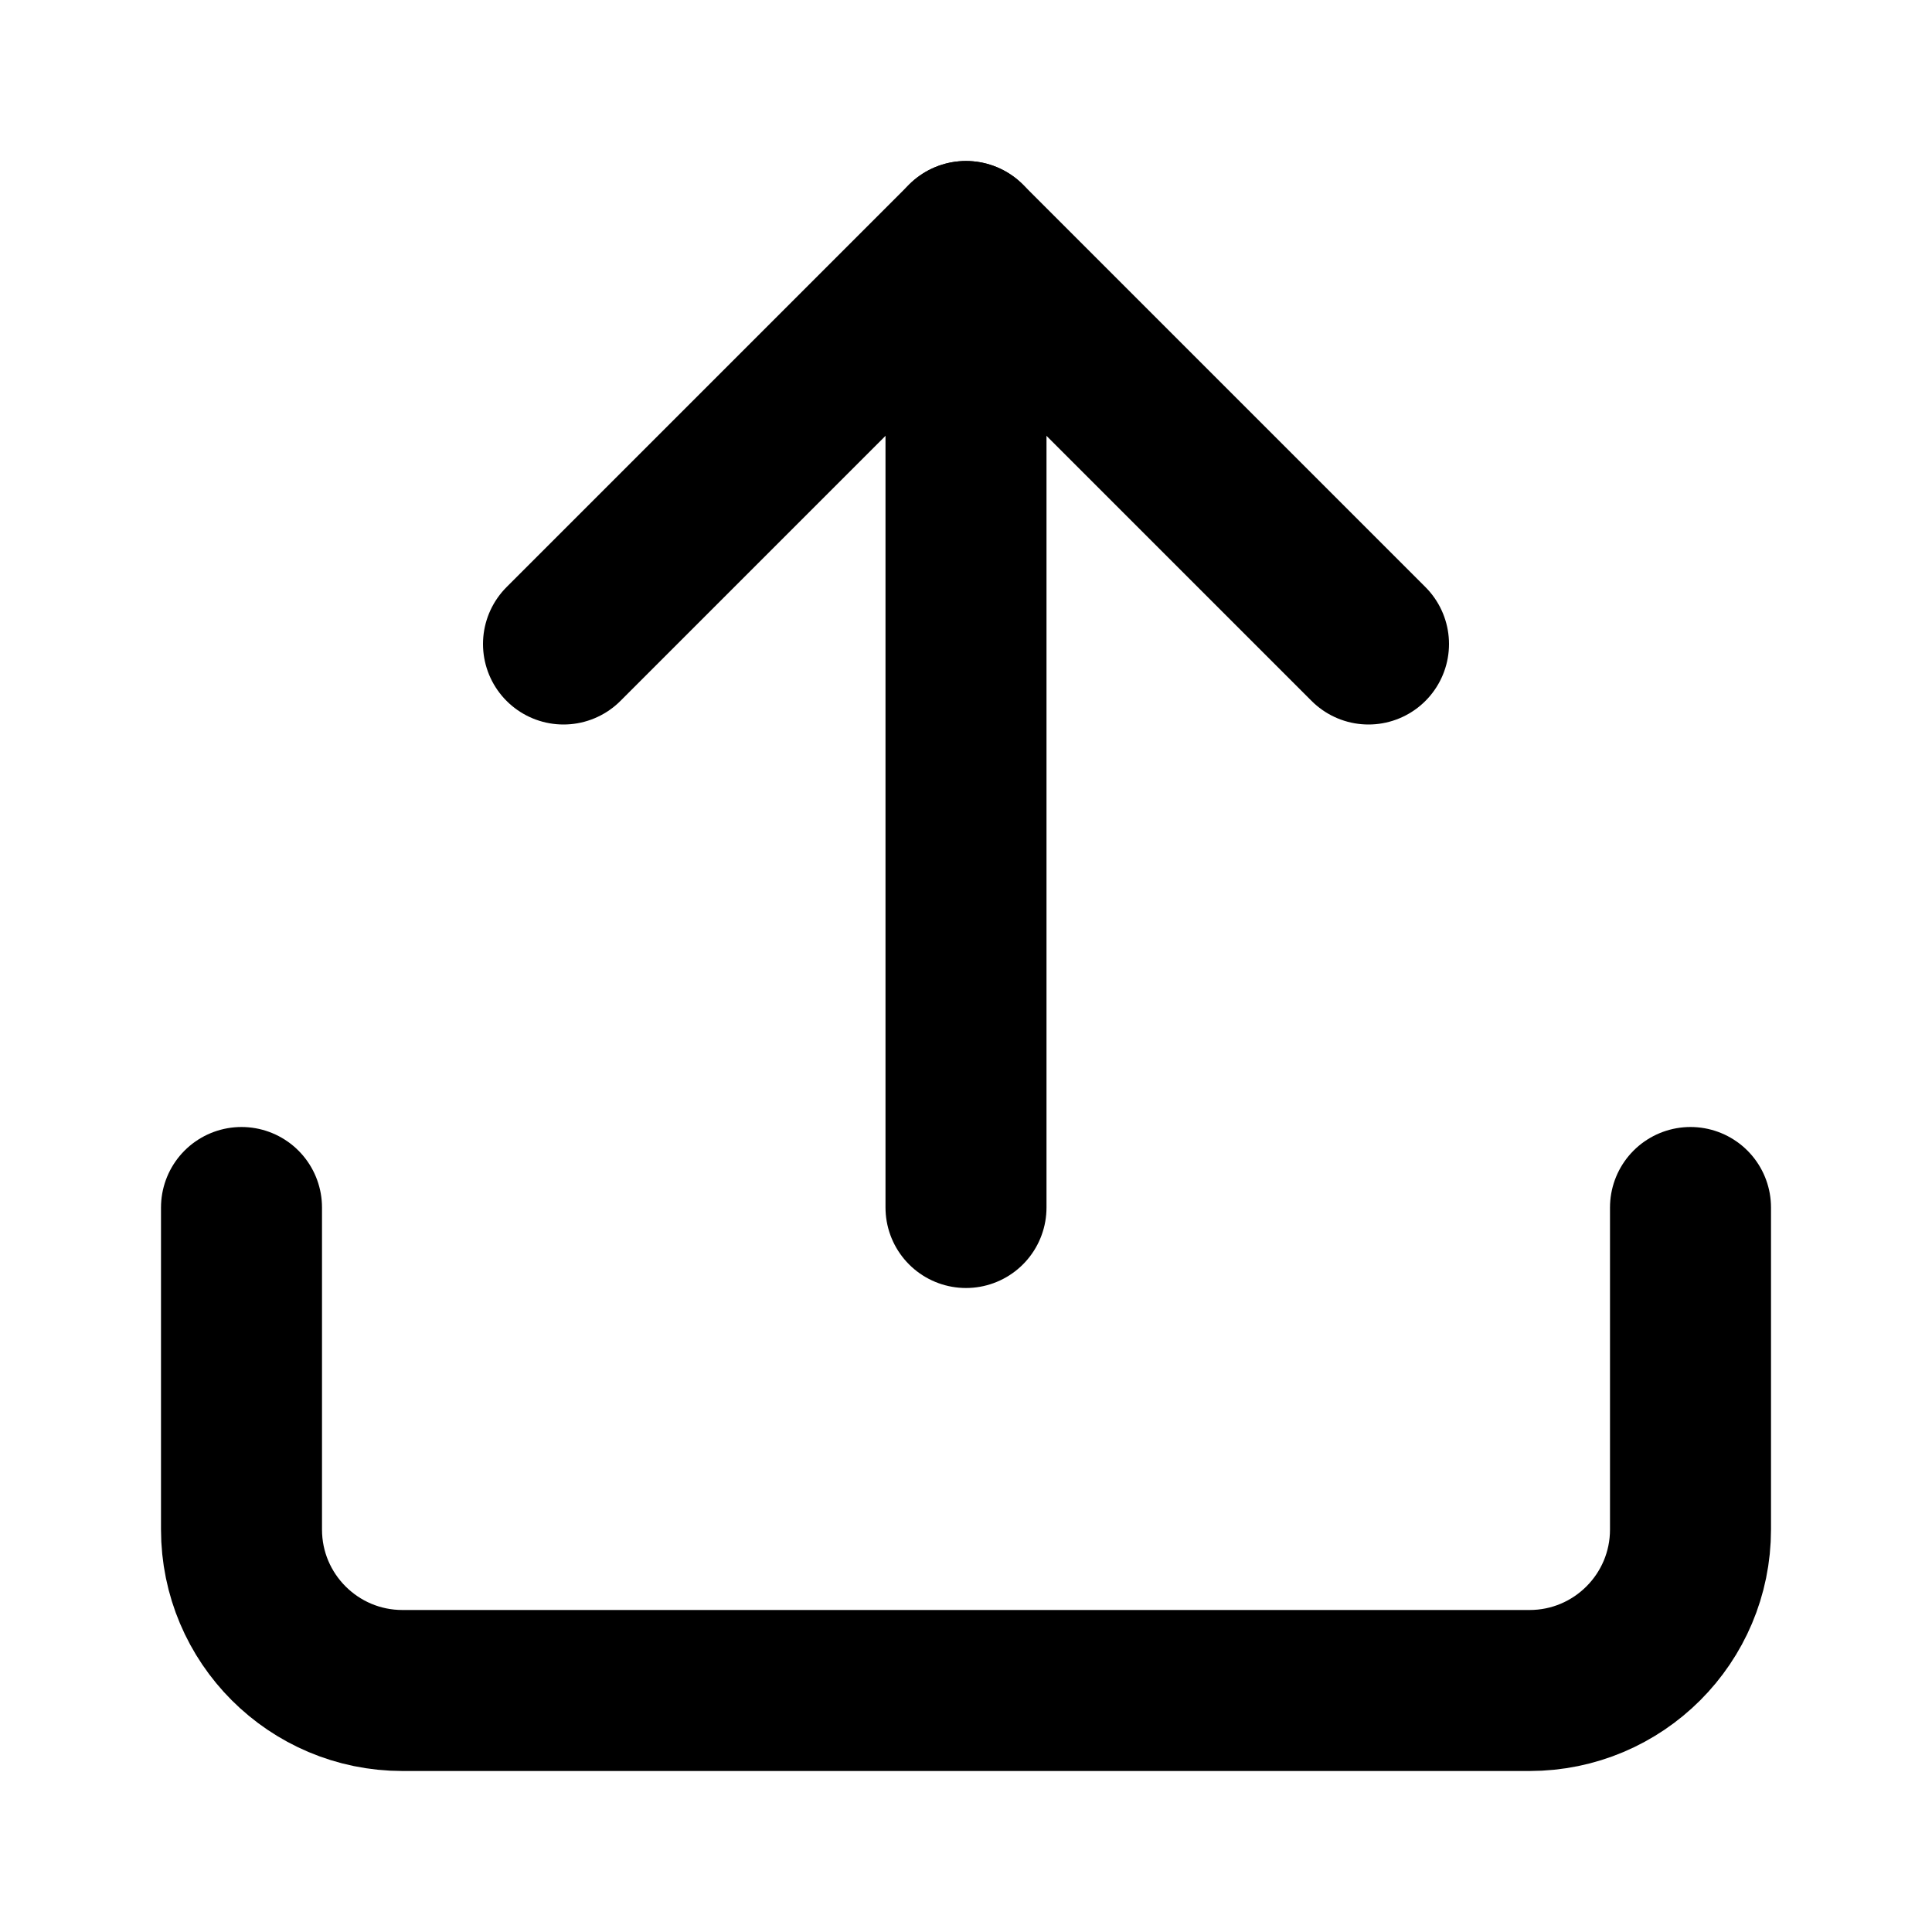
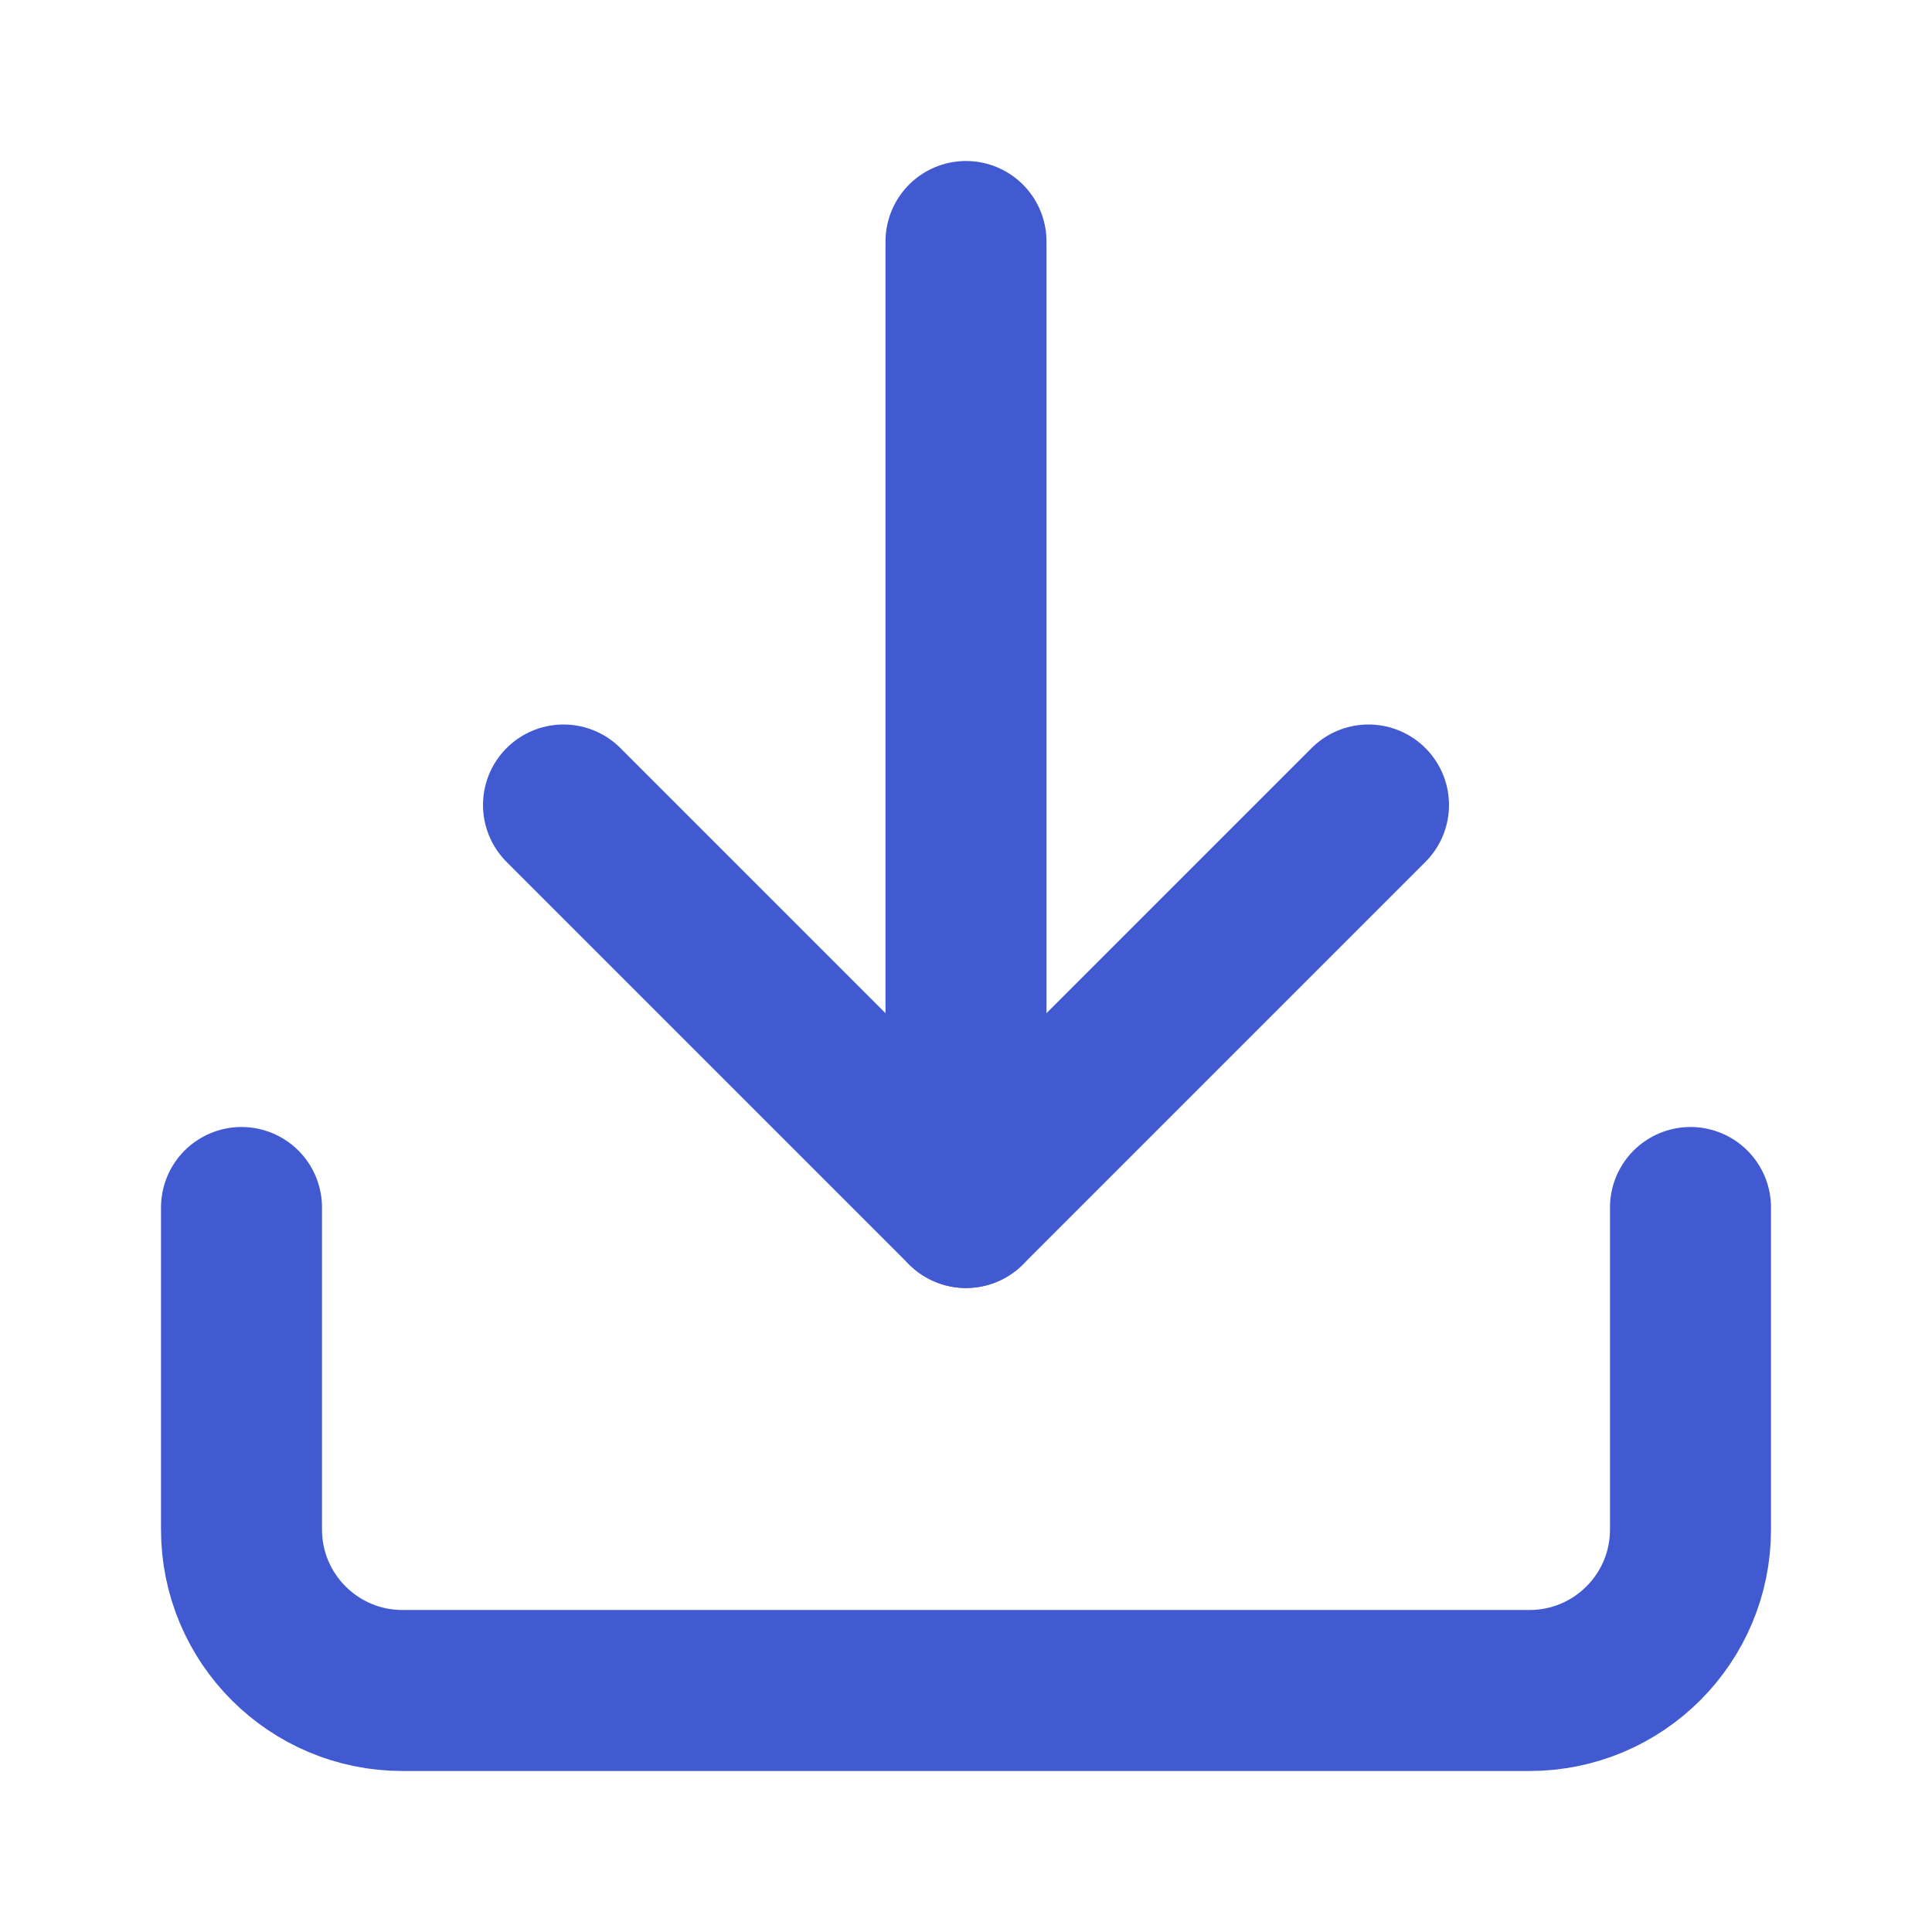
- <svg xmlns="http://www.w3.org/2000/svg" width="24" height="24" viewBox="0 0 24 24" fill="none" stroke="currentColor" stroke-width="2" stroke-linecap="round" stroke-linejoin="round" class="lucide lucide-upload-icon lucide-upload">
-   <path d="M12 3v12" />
-   <path d="m17 8-5-5-5 5" />
+ <svg xmlns="http://www.w3.org/2000/svg" width="24" height="24" viewBox="0 0 24 24" fill="none" stroke="#425ad1" stroke-width="2" stroke-linecap="round" stroke-linejoin="round" class="lucide lucide-download-icon lucide-download">
+   <path d="M12 15V3" />
  <path d="M21 15v4a2 2 0 0 1-2 2H5a2 2 0 0 1-2-2v-4" />
+   <path d="m7 10 5 5 5-5" />
</svg>
